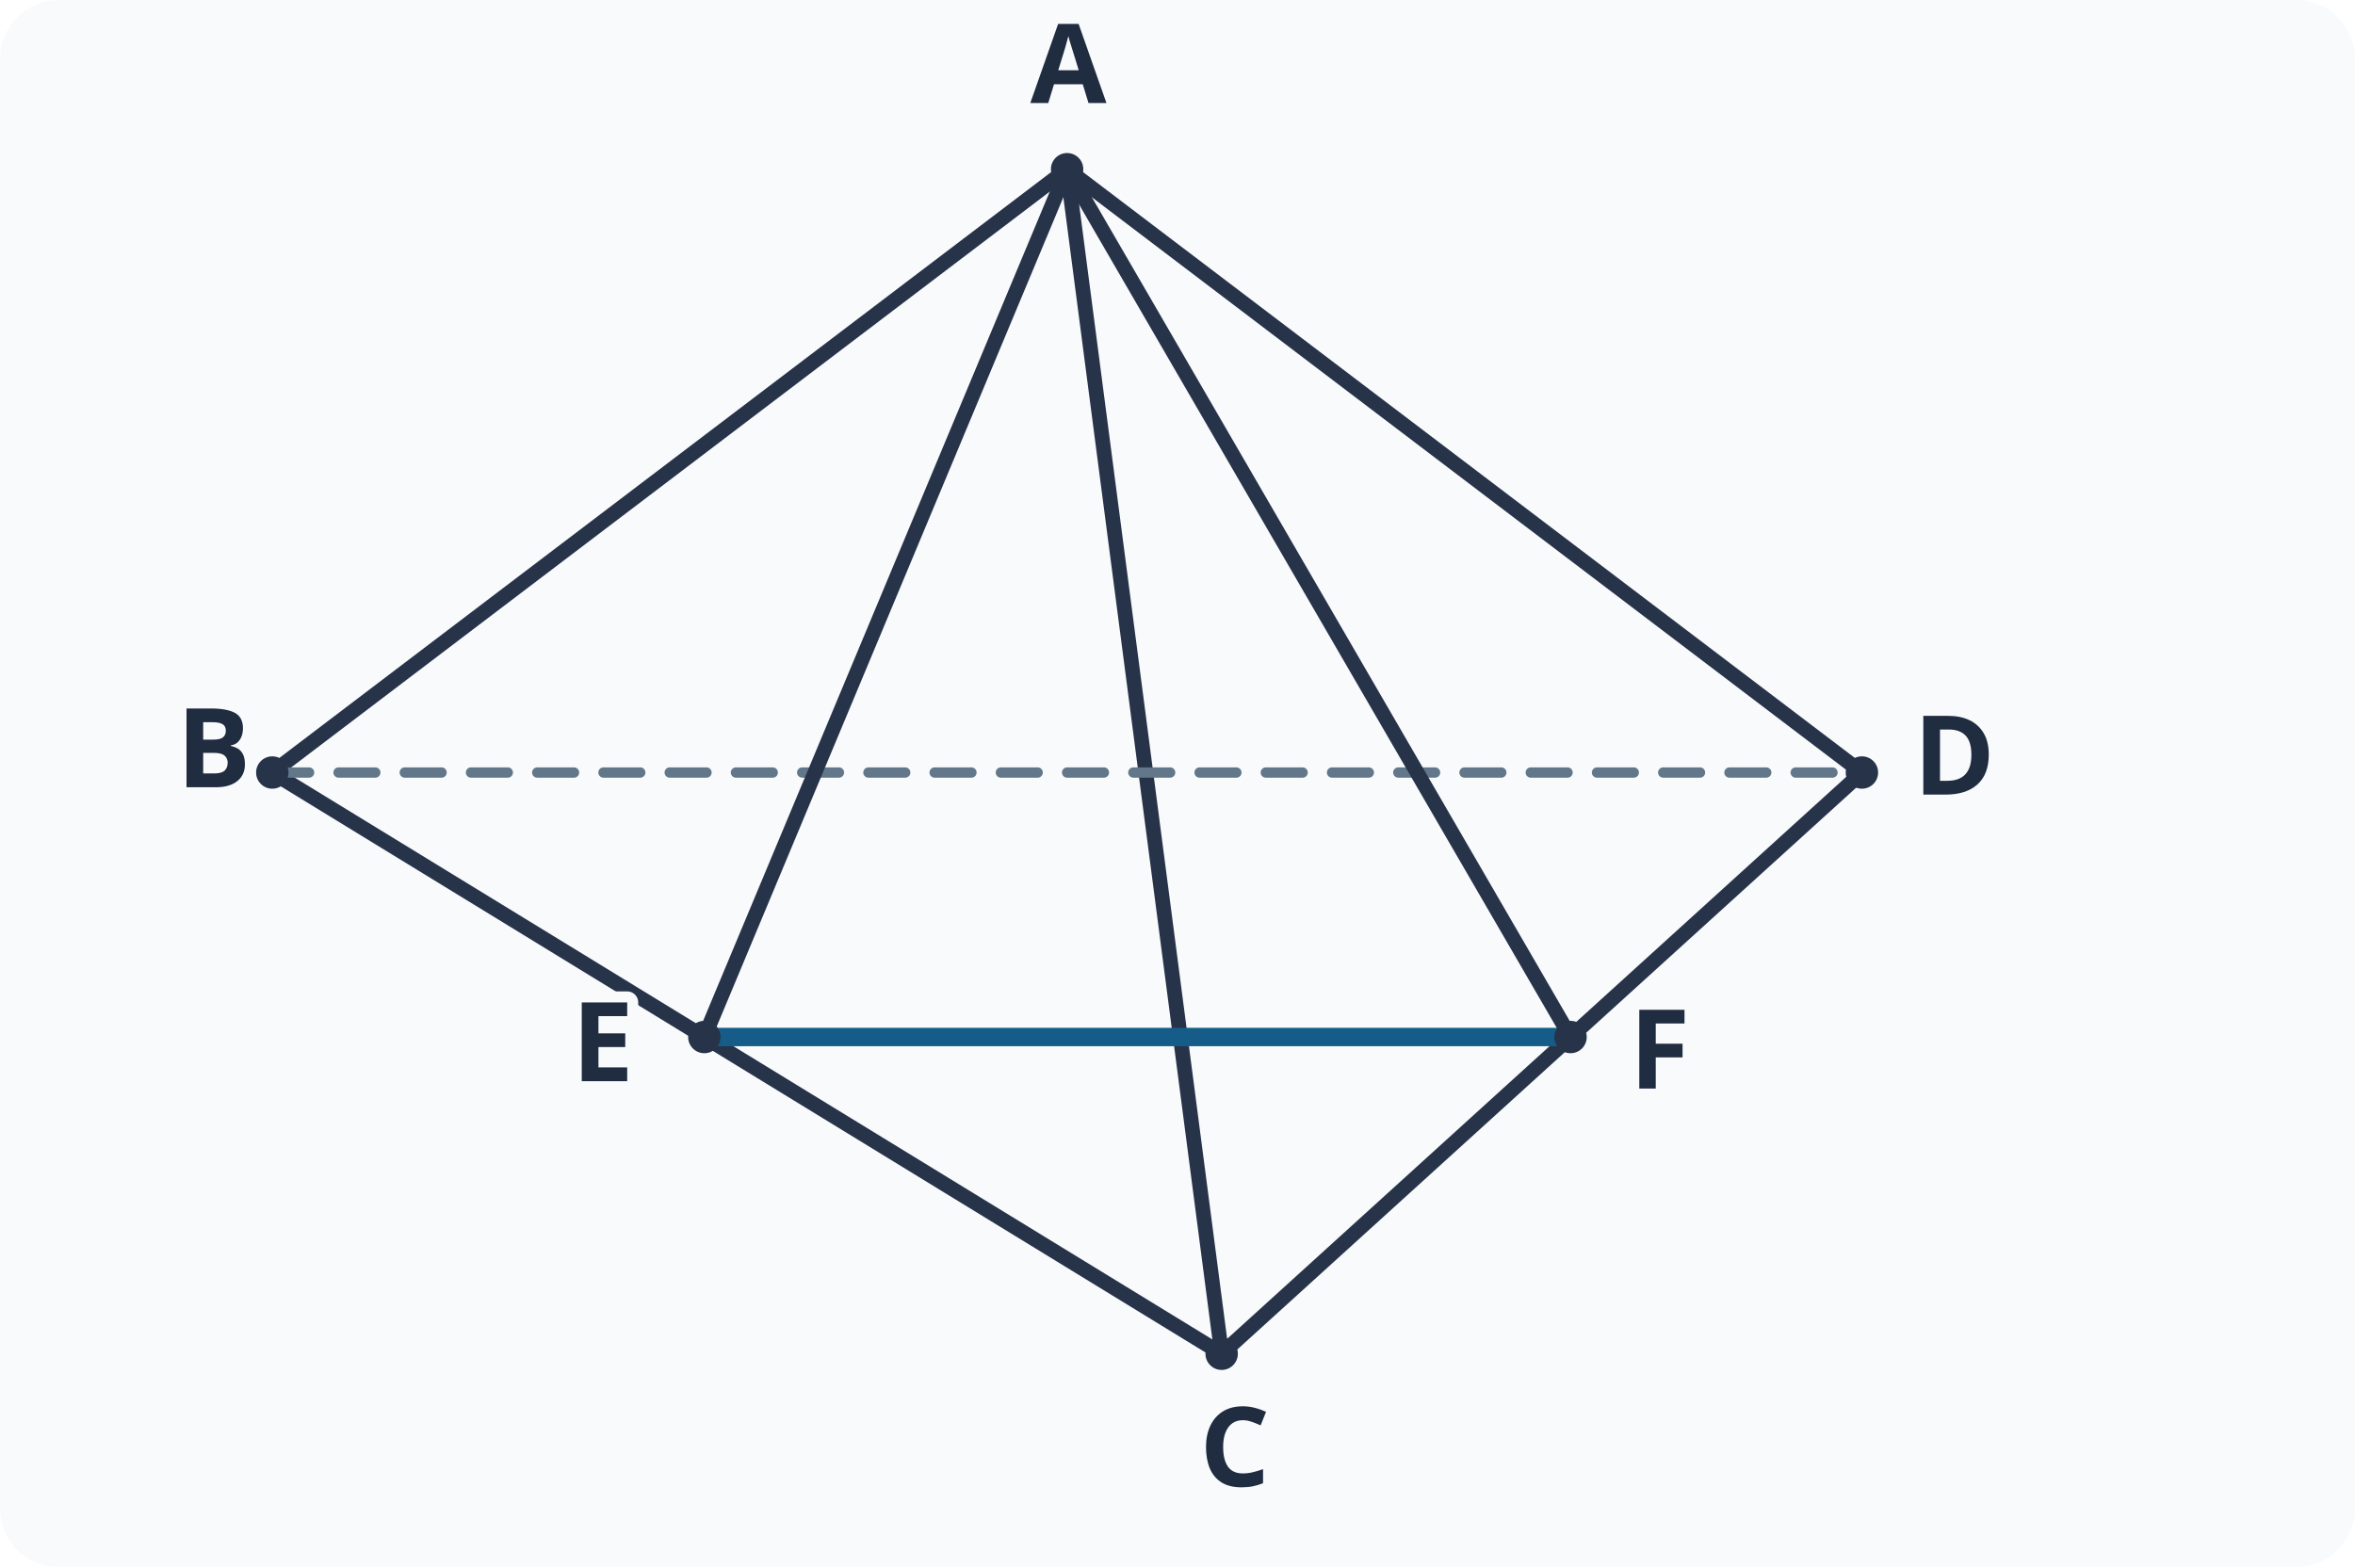
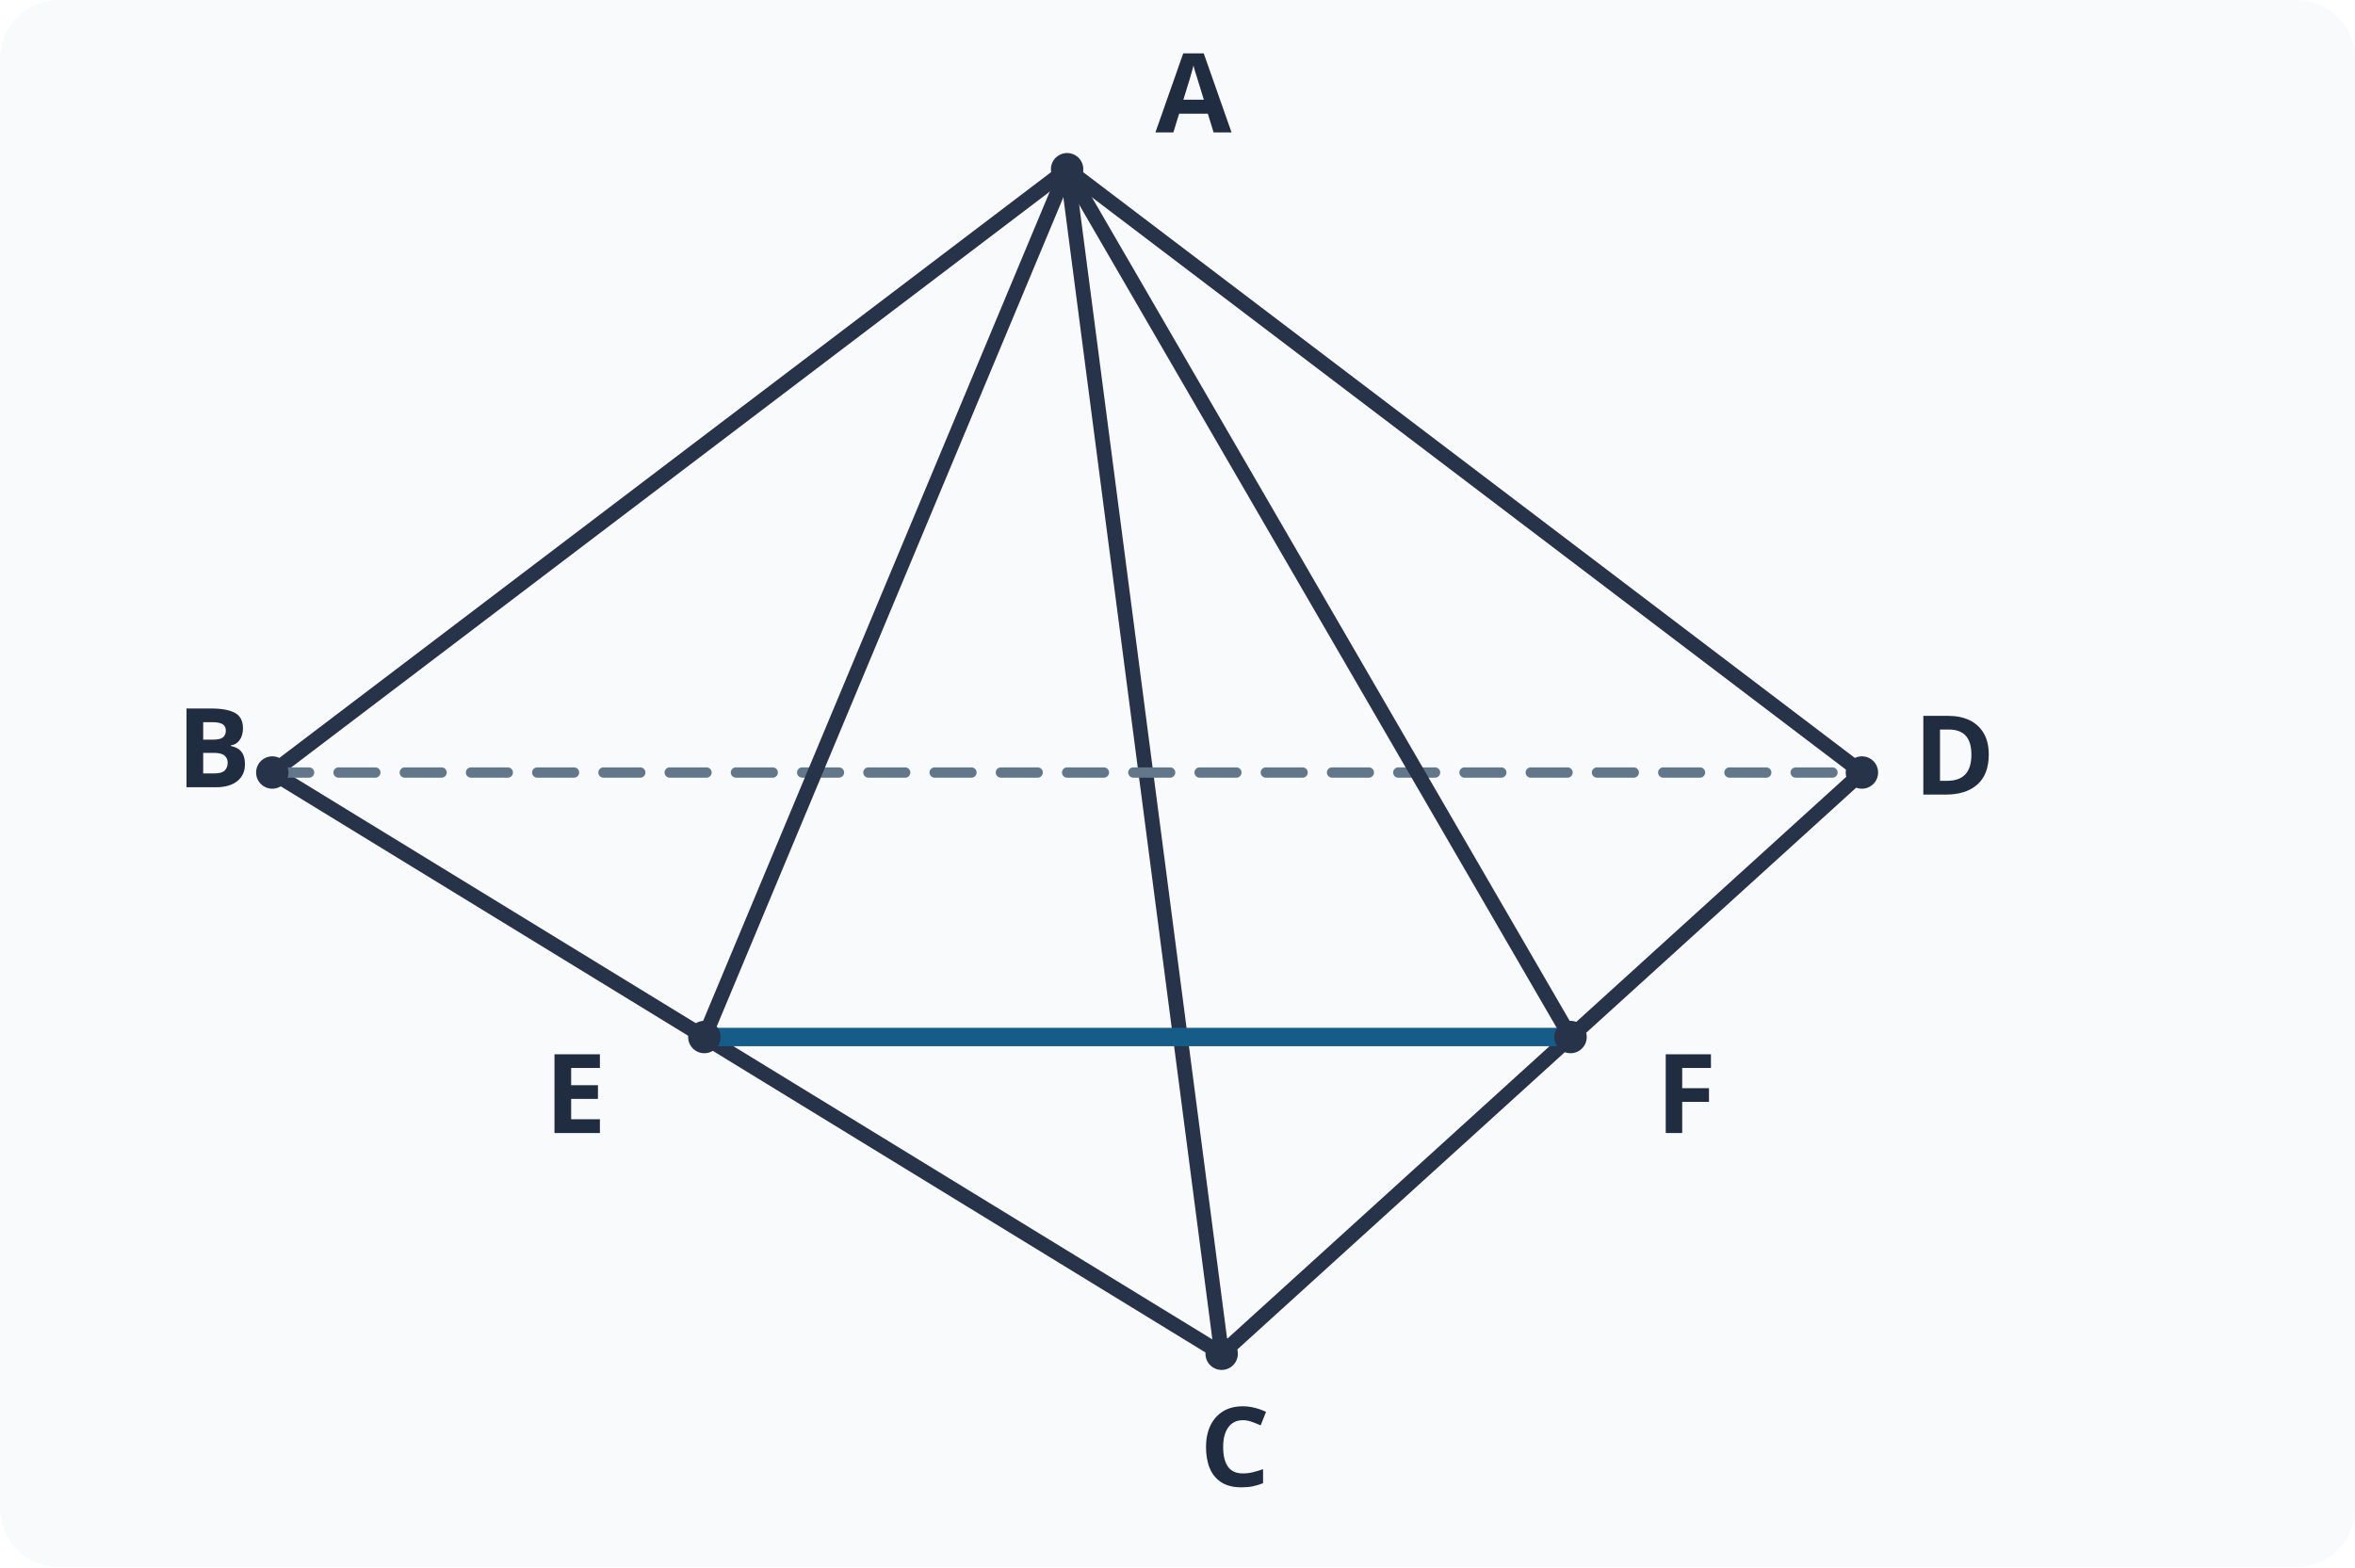
<svg xmlns="http://www.w3.org/2000/svg" viewBox="0 0 320 213" role="img">
  <style>
    .edge,.accent,.guide,.mark { fill:none; stroke-linecap:round; stroke-linejoin:round }
    .edge { stroke:#273349; stroke-width:2 }
    .accent { stroke:#155c89; stroke-width:2.5 }
    .guide { stroke:#62778a; stroke-width:1.4; stroke-dasharray:5 4 }
    .mark { stroke:#465369; stroke-width:1.4 }
    .point { fill:#273349 }
    text { fill:#202c40; font:600 15px system-ui,sans-serif; paint-order:stroke; stroke:#f8fafc; stroke-width:3px; stroke-linejoin:round }
  </style>
  <rect width="320" height="213" rx="8" fill="#f8fafc" />
  <polyline class="edge" points="145.000,23.000 37.000,105.000 166.000,184.000 253.000,105.000 145.000,23.000 166.000,184.000" />
  <polyline class="guide" points="37.000,105.000 253.000,105.000" />
  <polyline class="edge" points="145.000,23.000 95.707,140.952" />
  <polyline class="edge" points="145.000,23.000 213.407,140.952" />
  <polyline class="accent" points="95.707,140.952 213.407,140.952" />
  <circle class="point" cx="145.000" cy="23.000" r="2.200" />
-   <text x="140.000" y="14.000">A</text>
+   <text x="157" y="18">A</text>
  <circle class="point" cx="37.000" cy="105.000" r="2.200" />
  <text x="24.000" y="107.000">B</text>
  <circle class="point" cx="166.000" cy="184.000" r="2.200" />
  <text x="163.000" y="202.000">C</text>
  <circle class="point" cx="253.000" cy="105.000" r="2.200" />
  <text x="260.000" y="108.000">D</text>
  <circle class="point" cx="95.707" cy="140.952" r="2.200" />
-   <text x="77.707" y="146.952">E</text>
+   <text x="74" y="154">E</text>
  <circle class="point" cx="213.407" cy="140.952" r="2.200" />
-   <text x="221.407" y="147.952">F</text>
+   <text x="225" y="154">F</text>
</svg>
